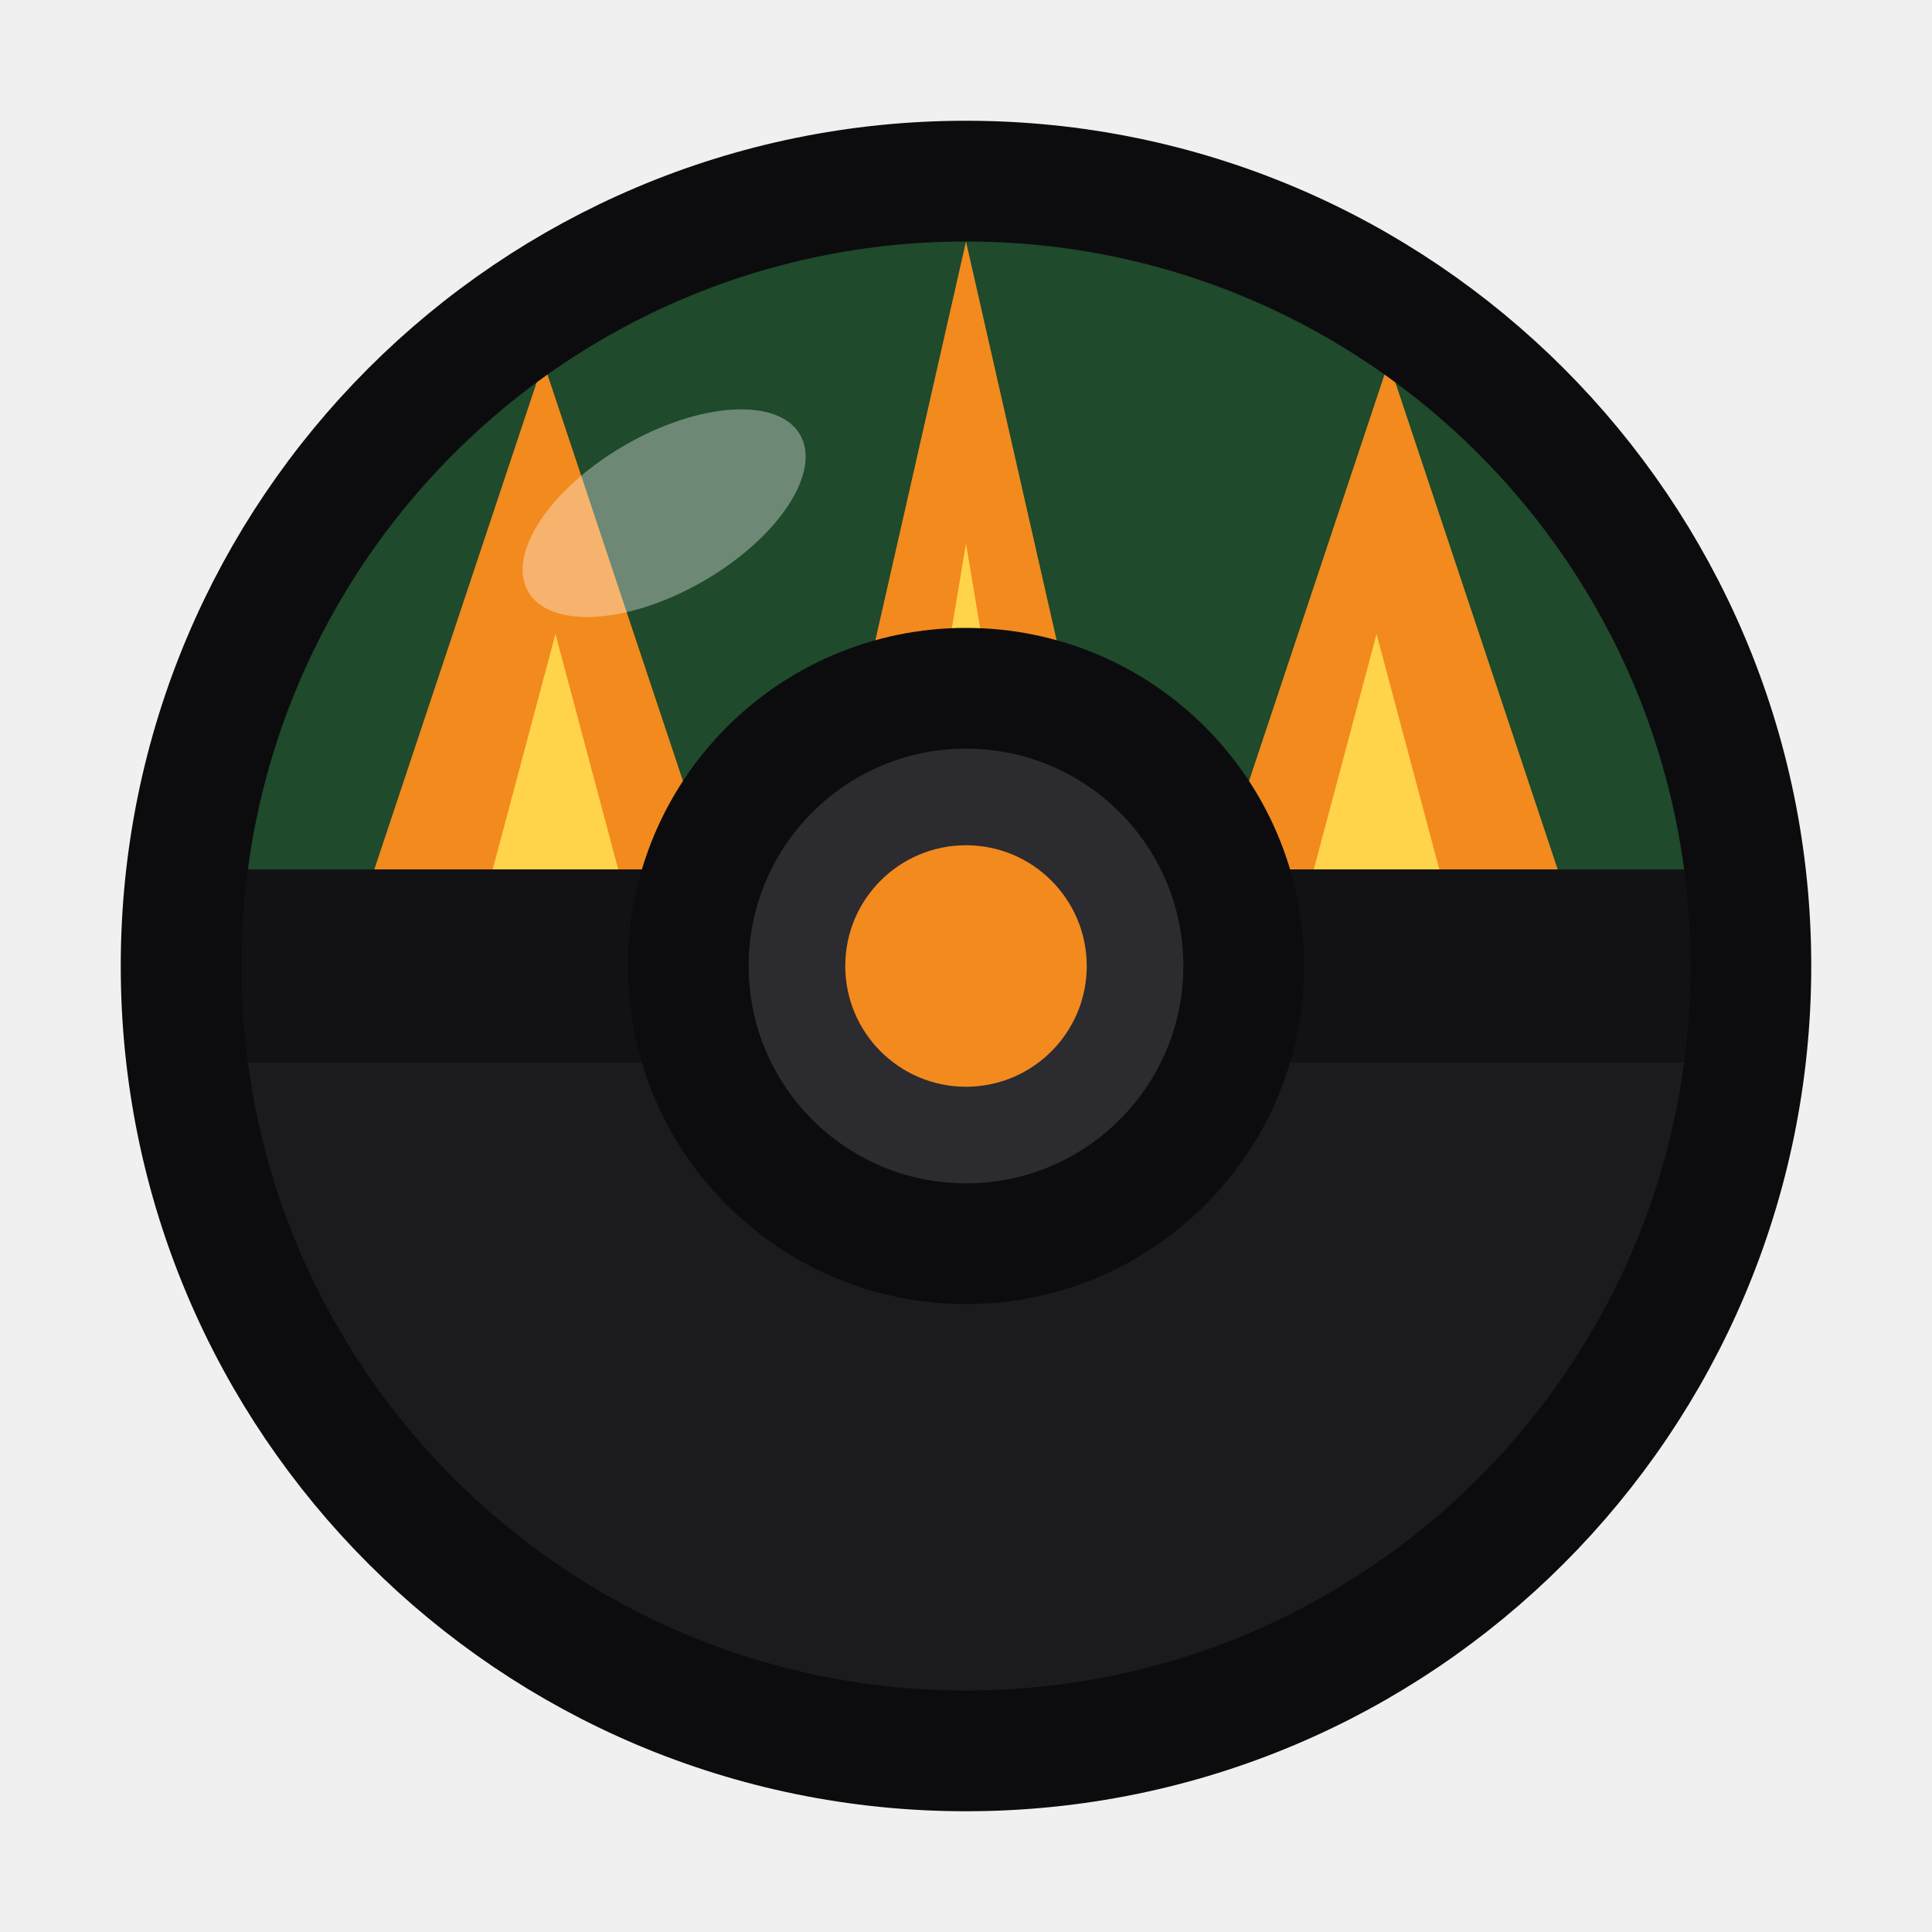
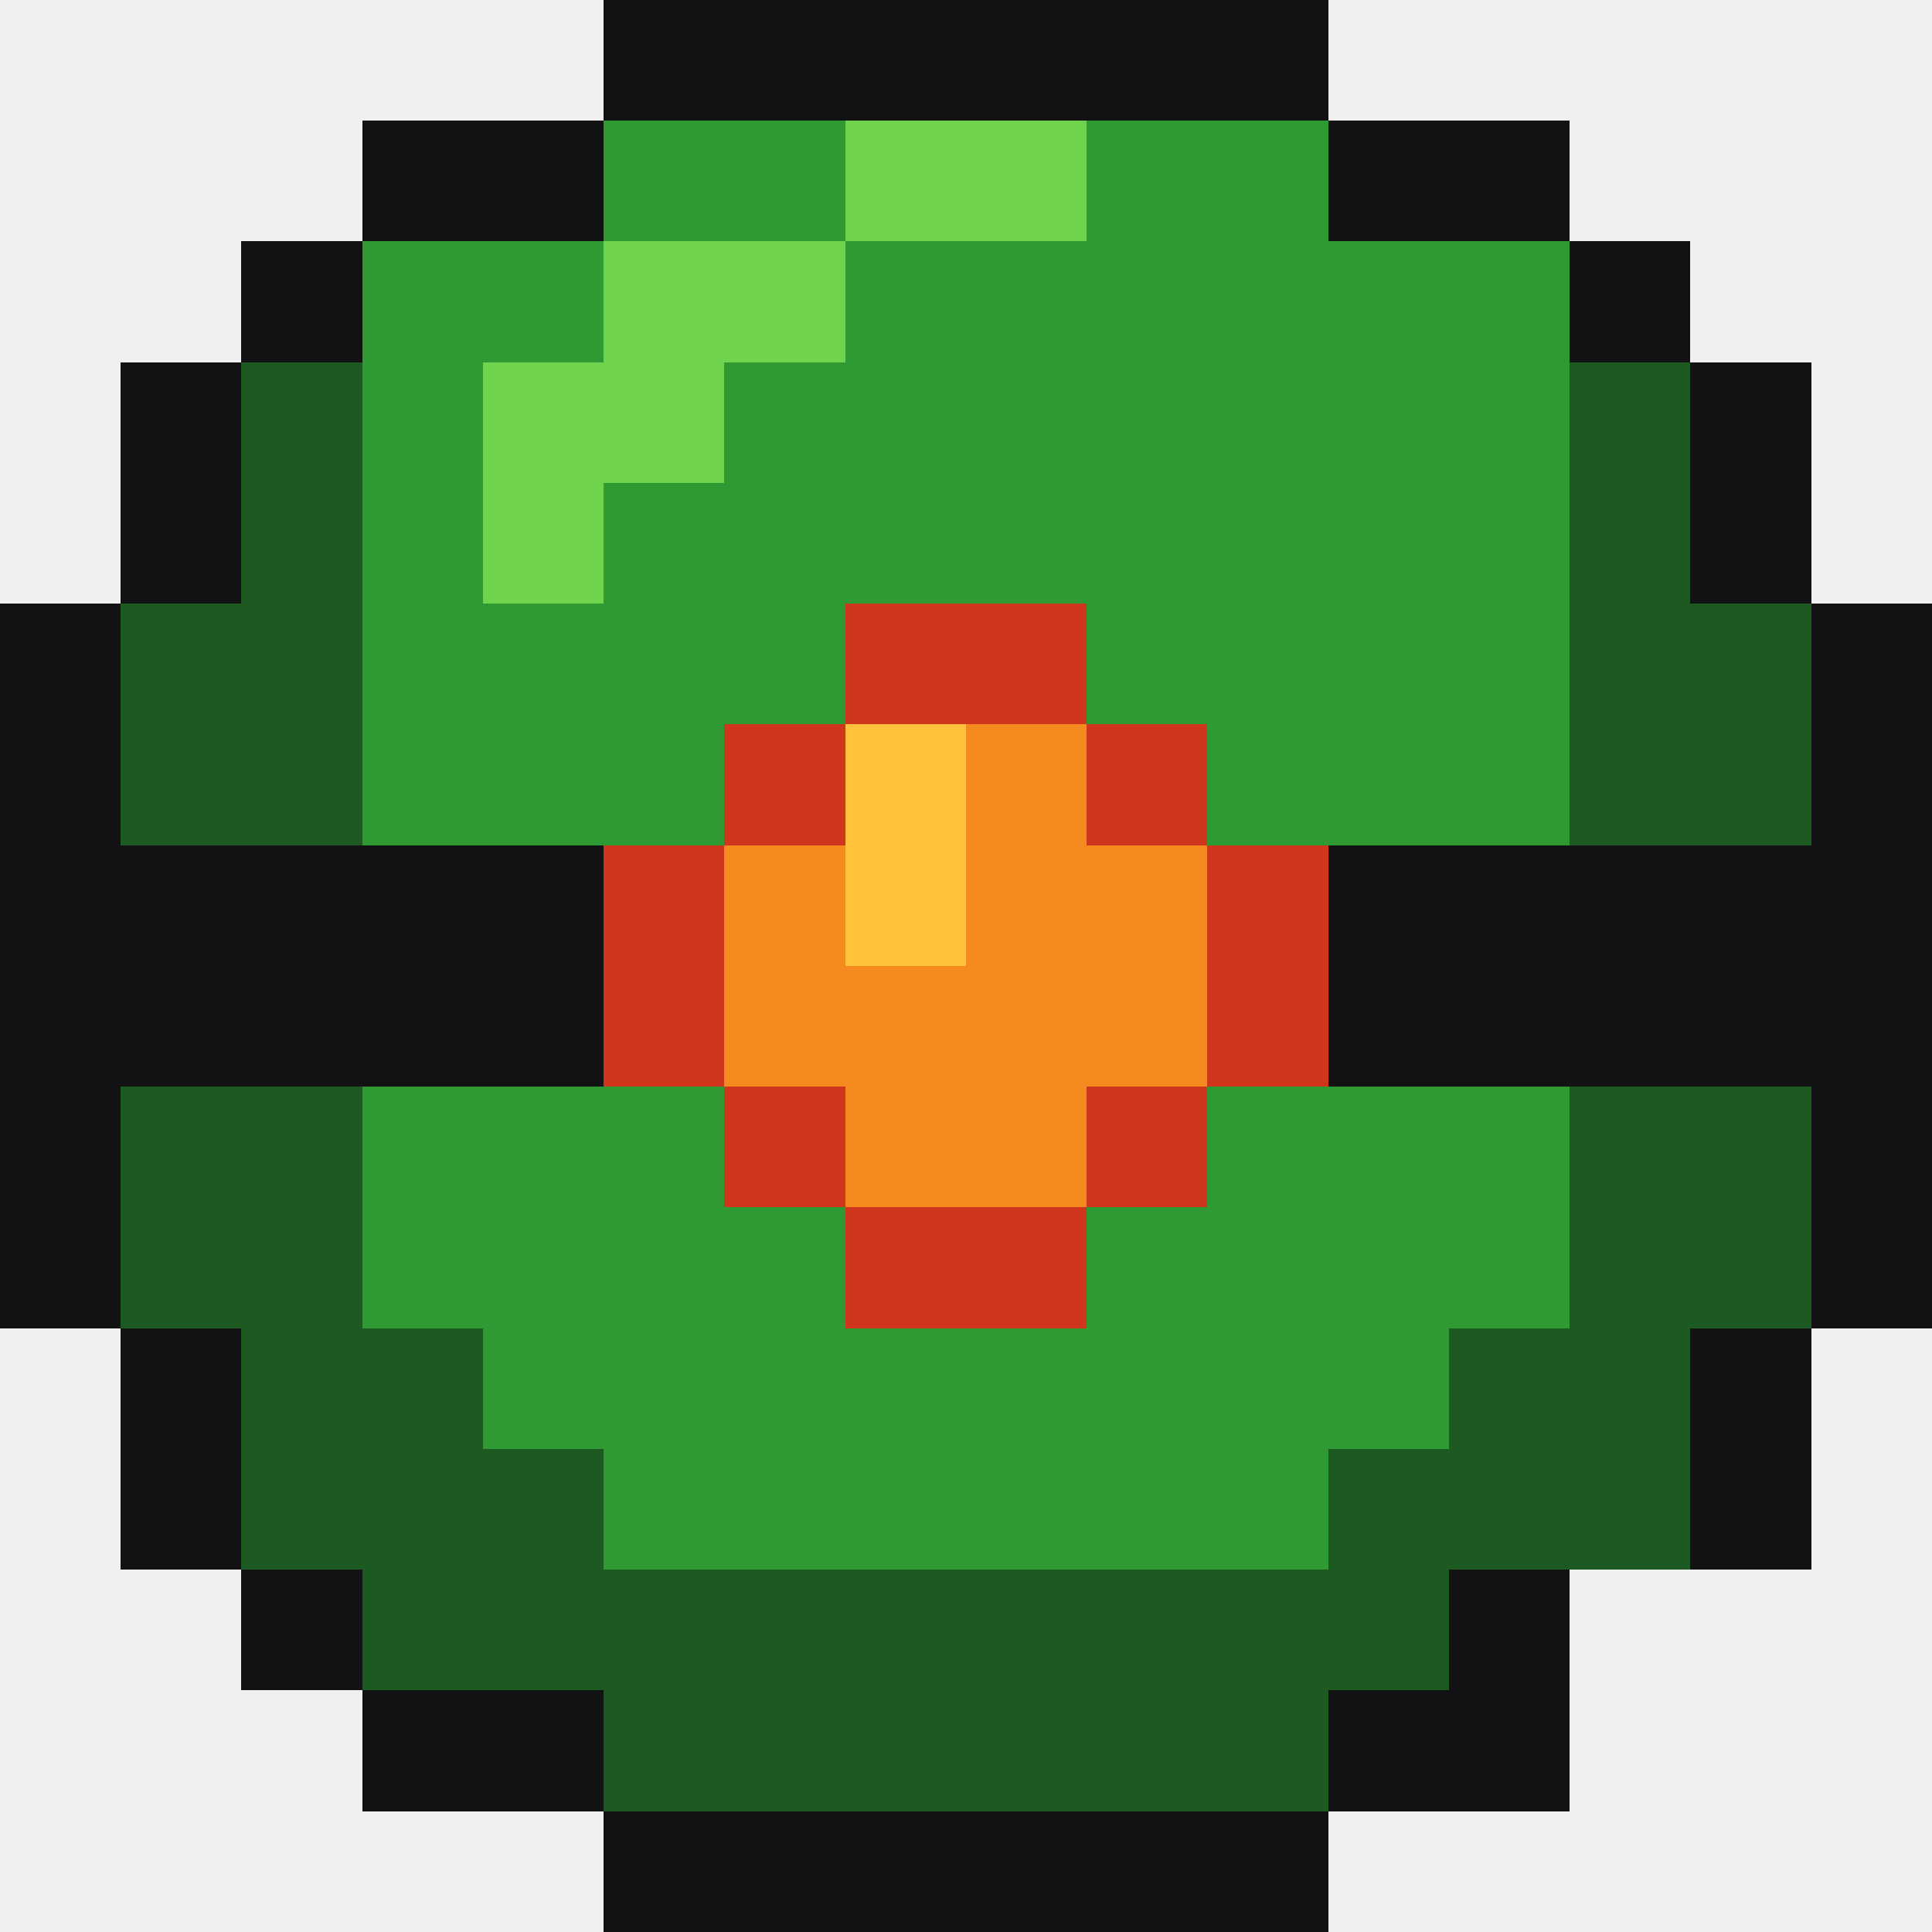
- <svg xmlns="http://www.w3.org/2000/svg" viewBox="0 0 32 32">
-   <defs>
-     <clipPath id="c">
-       <circle cx="16" cy="16" r="13" />
-     </clipPath>
-   </defs>
-   <g clip-path="url(#c)">
-     <rect x="0" y="0" width="32" height="16" fill="#1f4a2c" />
-     <rect x="0" y="16" width="32" height="16" fill="#1b1b1f" />
-     <path d="M6 15 L9 6 L12 15 Z M13.5 15 L16 4 L18.5 15 Z M20 15 L23 6 L26 15 Z" fill="#f28a1e" />
-     <path d="M8 15 L9.2 10.5 L10.4 15 Z M15 15 L16 9 L17 15 Z M21.6 15 L22.8 10.5 L24 15 Z" fill="#ffd34a" />
-     <rect x="0" y="14.4" width="32" height="3.2" fill="#121214" />
-   </g>
-   <circle cx="16" cy="16" r="13" fill="none" stroke="#0c0c0e" stroke-width="2" />
-   <circle cx="16" cy="16" r="4.6" fill="#2b2b30" stroke="#0c0c0e" stroke-width="2" />
-   <circle cx="16" cy="16" r="2" fill="#f28a1e" />
-   <ellipse cx="11" cy="8.5" rx="2.6" ry="1.3" fill="#fff" opacity=".35" transform="rotate(-30 11 8.5)" />
+ <svg xmlns="http://www.w3.org/2000/svg" viewBox="0 0 16 16" shape-rendering="crispEdges">
+   <rect x="5" y="0" width="1" height="1" fill="#121214" />
+   <rect x="6" y="0" width="1" height="1" fill="#121214" />
+   <rect x="7" y="0" width="1" height="1" fill="#121214" />
+   <rect x="8" y="0" width="1" height="1" fill="#121214" />
+   <rect x="9" y="0" width="1" height="1" fill="#121214" />
+   <rect x="10" y="0" width="1" height="1" fill="#121214" />
+   <rect x="3" y="1" width="1" height="1" fill="#121214" />
+   <rect x="4" y="1" width="1" height="1" fill="#121214" />
+   <rect x="5" y="1" width="1" height="1" fill="#2f9a34" />
+   <rect x="6" y="1" width="1" height="1" fill="#2f9a34" />
+   <rect x="7" y="1" width="1" height="1" fill="#6fd34e" />
+   <rect x="8" y="1" width="1" height="1" fill="#6fd34e" />
+   <rect x="9" y="1" width="1" height="1" fill="#2f9a34" />
+   <rect x="10" y="1" width="1" height="1" fill="#2f9a34" />
+   <rect x="11" y="1" width="1" height="1" fill="#121214" />
+   <rect x="12" y="1" width="1" height="1" fill="#121214" />
+   <rect x="2" y="2" width="1" height="1" fill="#121214" />
+   <rect x="3" y="2" width="1" height="1" fill="#2f9a34" />
+   <rect x="4" y="2" width="1" height="1" fill="#2f9a34" />
+   <rect x="5" y="2" width="1" height="1" fill="#6fd34e" />
+   <rect x="6" y="2" width="1" height="1" fill="#6fd34e" />
+   <rect x="7" y="2" width="1" height="1" fill="#2f9a34" />
+   <rect x="8" y="2" width="1" height="1" fill="#2f9a34" />
+   <rect x="9" y="2" width="1" height="1" fill="#2f9a34" />
+   <rect x="10" y="2" width="1" height="1" fill="#2f9a34" />
+   <rect x="11" y="2" width="1" height="1" fill="#2f9a34" />
+   <rect x="12" y="2" width="1" height="1" fill="#2f9a34" />
+   <rect x="13" y="2" width="1" height="1" fill="#121214" />
+   <rect x="1" y="3" width="1" height="1" fill="#121214" />
+   <rect x="2" y="3" width="1" height="1" fill="#1d5a22" />
+   <rect x="3" y="3" width="1" height="1" fill="#2f9a34" />
+   <rect x="4" y="3" width="1" height="1" fill="#6fd34e" />
+   <rect x="5" y="3" width="1" height="1" fill="#6fd34e" />
+   <rect x="6" y="3" width="1" height="1" fill="#2f9a34" />
+   <rect x="7" y="3" width="1" height="1" fill="#2f9a34" />
+   <rect x="8" y="3" width="1" height="1" fill="#2f9a34" />
+   <rect x="9" y="3" width="1" height="1" fill="#2f9a34" />
+   <rect x="10" y="3" width="1" height="1" fill="#2f9a34" />
+   <rect x="11" y="3" width="1" height="1" fill="#2f9a34" />
+   <rect x="12" y="3" width="1" height="1" fill="#2f9a34" />
+   <rect x="13" y="3" width="1" height="1" fill="#1d5a22" />
+   <rect x="14" y="3" width="1" height="1" fill="#121214" />
+   <rect x="1" y="4" width="1" height="1" fill="#121214" />
+   <rect x="2" y="4" width="1" height="1" fill="#1d5a22" />
+   <rect x="3" y="4" width="1" height="1" fill="#2f9a34" />
+   <rect x="4" y="4" width="1" height="1" fill="#6fd34e" />
+   <rect x="5" y="4" width="1" height="1" fill="#2f9a34" />
+   <rect x="6" y="4" width="1" height="1" fill="#2f9a34" />
+   <rect x="7" y="4" width="1" height="1" fill="#2f9a34" />
+   <rect x="8" y="4" width="1" height="1" fill="#2f9a34" />
+   <rect x="9" y="4" width="1" height="1" fill="#2f9a34" />
+   <rect x="10" y="4" width="1" height="1" fill="#2f9a34" />
+   <rect x="11" y="4" width="1" height="1" fill="#2f9a34" />
+   <rect x="12" y="4" width="1" height="1" fill="#2f9a34" />
+   <rect x="13" y="4" width="1" height="1" fill="#1d5a22" />
+   <rect x="14" y="4" width="1" height="1" fill="#121214" />
+   <rect x="0" y="5" width="1" height="1" fill="#121214" />
+   <rect x="1" y="5" width="1" height="1" fill="#1d5a22" />
+   <rect x="2" y="5" width="1" height="1" fill="#1d5a22" />
+   <rect x="3" y="5" width="1" height="1" fill="#2f9a34" />
+   <rect x="4" y="5" width="1" height="1" fill="#2f9a34" />
+   <rect x="5" y="5" width="1" height="1" fill="#2f9a34" />
+   <rect x="6" y="5" width="1" height="1" fill="#2f9a34" />
+   <rect x="7" y="5" width="1" height="1" fill="#d0361c" />
+   <rect x="8" y="5" width="1" height="1" fill="#d0361c" />
+   <rect x="9" y="5" width="1" height="1" fill="#2f9a34" />
+   <rect x="10" y="5" width="1" height="1" fill="#2f9a34" />
+   <rect x="11" y="5" width="1" height="1" fill="#2f9a34" />
+   <rect x="12" y="5" width="1" height="1" fill="#2f9a34" />
+   <rect x="13" y="5" width="1" height="1" fill="#1d5a22" />
+   <rect x="14" y="5" width="1" height="1" fill="#1d5a22" />
+   <rect x="15" y="5" width="1" height="1" fill="#121214" />
+   <rect x="0" y="6" width="1" height="1" fill="#121214" />
+   <rect x="1" y="6" width="1" height="1" fill="#1d5a22" />
+   <rect x="2" y="6" width="1" height="1" fill="#1d5a22" />
+   <rect x="3" y="6" width="1" height="1" fill="#2f9a34" />
+   <rect x="4" y="6" width="1" height="1" fill="#2f9a34" />
+   <rect x="5" y="6" width="1" height="1" fill="#2f9a34" />
+   <rect x="6" y="6" width="1" height="1" fill="#d0361c" />
+   <rect x="7" y="6" width="1" height="1" fill="#ffc23a" />
+   <rect x="8" y="6" width="1" height="1" fill="#f58a1f" />
+   <rect x="9" y="6" width="1" height="1" fill="#d0361c" />
+   <rect x="10" y="6" width="1" height="1" fill="#2f9a34" />
+   <rect x="11" y="6" width="1" height="1" fill="#2f9a34" />
+   <rect x="12" y="6" width="1" height="1" fill="#2f9a34" />
+   <rect x="13" y="6" width="1" height="1" fill="#1d5a22" />
+   <rect x="14" y="6" width="1" height="1" fill="#1d5a22" />
+   <rect x="15" y="6" width="1" height="1" fill="#121214" />
+   <rect x="0" y="7" width="1" height="1" fill="#121214" />
+   <rect x="1" y="7" width="1" height="1" fill="#121214" />
+   <rect x="2" y="7" width="1" height="1" fill="#121214" />
+   <rect x="3" y="7" width="1" height="1" fill="#121214" />
+   <rect x="4" y="7" width="1" height="1" fill="#121214" />
+   <rect x="5" y="7" width="1" height="1" fill="#d0361c" />
+   <rect x="6" y="7" width="1" height="1" fill="#f58a1f" />
+   <rect x="7" y="7" width="1" height="1" fill="#ffc23a" />
+   <rect x="8" y="7" width="1" height="1" fill="#f58a1f" />
+   <rect x="9" y="7" width="1" height="1" fill="#f58a1f" />
+   <rect x="10" y="7" width="1" height="1" fill="#d0361c" />
+   <rect x="11" y="7" width="1" height="1" fill="#121214" />
+   <rect x="12" y="7" width="1" height="1" fill="#121214" />
+   <rect x="13" y="7" width="1" height="1" fill="#121214" />
+   <rect x="14" y="7" width="1" height="1" fill="#121214" />
+   <rect x="15" y="7" width="1" height="1" fill="#121214" />
+   <rect x="0" y="8" width="1" height="1" fill="#121214" />
+   <rect x="1" y="8" width="1" height="1" fill="#121214" />
+   <rect x="2" y="8" width="1" height="1" fill="#121214" />
+   <rect x="3" y="8" width="1" height="1" fill="#121214" />
+   <rect x="4" y="8" width="1" height="1" fill="#121214" />
+   <rect x="5" y="8" width="1" height="1" fill="#d0361c" />
+   <rect x="6" y="8" width="1" height="1" fill="#f58a1f" />
+   <rect x="7" y="8" width="1" height="1" fill="#f58a1f" />
+   <rect x="8" y="8" width="1" height="1" fill="#f58a1f" />
+   <rect x="9" y="8" width="1" height="1" fill="#f58a1f" />
+   <rect x="10" y="8" width="1" height="1" fill="#d0361c" />
+   <rect x="11" y="8" width="1" height="1" fill="#121214" />
+   <rect x="12" y="8" width="1" height="1" fill="#121214" />
+   <rect x="13" y="8" width="1" height="1" fill="#121214" />
+   <rect x="14" y="8" width="1" height="1" fill="#121214" />
+   <rect x="15" y="8" width="1" height="1" fill="#121214" />
+   <rect x="0" y="9" width="1" height="1" fill="#121214" />
+   <rect x="1" y="9" width="1" height="1" fill="#1d5a22" />
+   <rect x="2" y="9" width="1" height="1" fill="#1d5a22" />
+   <rect x="3" y="9" width="1" height="1" fill="#2f9a34" />
+   <rect x="4" y="9" width="1" height="1" fill="#2f9a34" />
+   <rect x="5" y="9" width="1" height="1" fill="#2f9a34" />
+   <rect x="6" y="9" width="1" height="1" fill="#d0361c" />
+   <rect x="7" y="9" width="1" height="1" fill="#f58a1f" />
+   <rect x="8" y="9" width="1" height="1" fill="#f58a1f" />
+   <rect x="9" y="9" width="1" height="1" fill="#d0361c" />
+   <rect x="10" y="9" width="1" height="1" fill="#2f9a34" />
+   <rect x="11" y="9" width="1" height="1" fill="#2f9a34" />
+   <rect x="12" y="9" width="1" height="1" fill="#2f9a34" />
+   <rect x="13" y="9" width="1" height="1" fill="#1d5a22" />
+   <rect x="14" y="9" width="1" height="1" fill="#1d5a22" />
+   <rect x="15" y="9" width="1" height="1" fill="#121214" />
+   <rect x="0" y="10" width="1" height="1" fill="#121214" />
+   <rect x="1" y="10" width="1" height="1" fill="#1d5a22" />
+   <rect x="2" y="10" width="1" height="1" fill="#1d5a22" />
+   <rect x="3" y="10" width="1" height="1" fill="#2f9a34" />
+   <rect x="4" y="10" width="1" height="1" fill="#2f9a34" />
+   <rect x="5" y="10" width="1" height="1" fill="#2f9a34" />
+   <rect x="6" y="10" width="1" height="1" fill="#2f9a34" />
+   <rect x="7" y="10" width="1" height="1" fill="#d0361c" />
+   <rect x="8" y="10" width="1" height="1" fill="#d0361c" />
+   <rect x="9" y="10" width="1" height="1" fill="#2f9a34" />
+   <rect x="10" y="10" width="1" height="1" fill="#2f9a34" />
+   <rect x="11" y="10" width="1" height="1" fill="#2f9a34" />
+   <rect x="12" y="10" width="1" height="1" fill="#2f9a34" />
+   <rect x="13" y="10" width="1" height="1" fill="#1d5a22" />
+   <rect x="14" y="10" width="1" height="1" fill="#1d5a22" />
+   <rect x="15" y="10" width="1" height="1" fill="#121214" />
+   <rect x="1" y="11" width="1" height="1" fill="#121214" />
+   <rect x="2" y="11" width="1" height="1" fill="#1d5a22" />
+   <rect x="3" y="11" width="1" height="1" fill="#1d5a22" />
+   <rect x="4" y="11" width="1" height="1" fill="#2f9a34" />
+   <rect x="5" y="11" width="1" height="1" fill="#2f9a34" />
+   <rect x="6" y="11" width="1" height="1" fill="#2f9a34" />
+   <rect x="7" y="11" width="1" height="1" fill="#2f9a34" />
+   <rect x="8" y="11" width="1" height="1" fill="#2f9a34" />
+   <rect x="9" y="11" width="1" height="1" fill="#2f9a34" />
+   <rect x="10" y="11" width="1" height="1" fill="#2f9a34" />
+   <rect x="11" y="11" width="1" height="1" fill="#2f9a34" />
+   <rect x="12" y="11" width="1" height="1" fill="#1d5a22" />
+   <rect x="13" y="11" width="1" height="1" fill="#1d5a22" />
+   <rect x="14" y="11" width="1" height="1" fill="#121214" />
+   <rect x="1" y="12" width="1" height="1" fill="#121214" />
+   <rect x="2" y="12" width="1" height="1" fill="#1d5a22" />
+   <rect x="3" y="12" width="1" height="1" fill="#1d5a22" />
+   <rect x="4" y="12" width="1" height="1" fill="#1d5a22" />
+   <rect x="5" y="12" width="1" height="1" fill="#2f9a34" />
+   <rect x="6" y="12" width="1" height="1" fill="#2f9a34" />
+   <rect x="7" y="12" width="1" height="1" fill="#2f9a34" />
+   <rect x="8" y="12" width="1" height="1" fill="#2f9a34" />
+   <rect x="9" y="12" width="1" height="1" fill="#2f9a34" />
+   <rect x="10" y="12" width="1" height="1" fill="#2f9a34" />
+   <rect x="11" y="12" width="1" height="1" fill="#1d5a22" />
+   <rect x="12" y="12" width="1" height="1" fill="#1d5a22" />
+   <rect x="13" y="12" width="1" height="1" fill="#1d5a22" />
+   <rect x="14" y="12" width="1" height="1" fill="#121214" />
+   <rect x="2" y="13" width="1" height="1" fill="#121214" />
+   <rect x="3" y="13" width="1" height="1" fill="#1d5a22" />
+   <rect x="4" y="13" width="1" height="1" fill="#1d5a22" />
+   <rect x="5" y="13" width="1" height="1" fill="#1d5a22" />
+   <rect x="6" y="13" width="1" height="1" fill="#1d5a22" />
+   <rect x="7" y="13" width="1" height="1" fill="#1d5a22" />
+   <rect x="8" y="13" width="1" height="1" fill="#1d5a22" />
+   <rect x="9" y="13" width="1" height="1" fill="#1d5a22" />
+   <rect x="10" y="13" width="1" height="1" fill="#1d5a22" />
+   <rect x="11" y="13" width="1" height="1" fill="#1d5a22" />
+   <rect x="12" y="13" width="1" height="1" fill="#121214" />
+   <rect x="3" y="14" width="1" height="1" fill="#121214" />
+   <rect x="4" y="14" width="1" height="1" fill="#121214" />
+   <rect x="5" y="14" width="1" height="1" fill="#1d5a22" />
+   <rect x="6" y="14" width="1" height="1" fill="#1d5a22" />
+   <rect x="7" y="14" width="1" height="1" fill="#1d5a22" />
+   <rect x="8" y="14" width="1" height="1" fill="#1d5a22" />
+   <rect x="9" y="14" width="1" height="1" fill="#1d5a22" />
+   <rect x="10" y="14" width="1" height="1" fill="#1d5a22" />
+   <rect x="11" y="14" width="1" height="1" fill="#121214" />
+   <rect x="12" y="14" width="1" height="1" fill="#121214" />
+   <rect x="5" y="15" width="1" height="1" fill="#121214" />
+   <rect x="6" y="15" width="1" height="1" fill="#121214" />
+   <rect x="7" y="15" width="1" height="1" fill="#121214" />
+   <rect x="8" y="15" width="1" height="1" fill="#121214" />
+   <rect x="9" y="15" width="1" height="1" fill="#121214" />
+   <rect x="10" y="15" width="1" height="1" fill="#121214" />
</svg>
